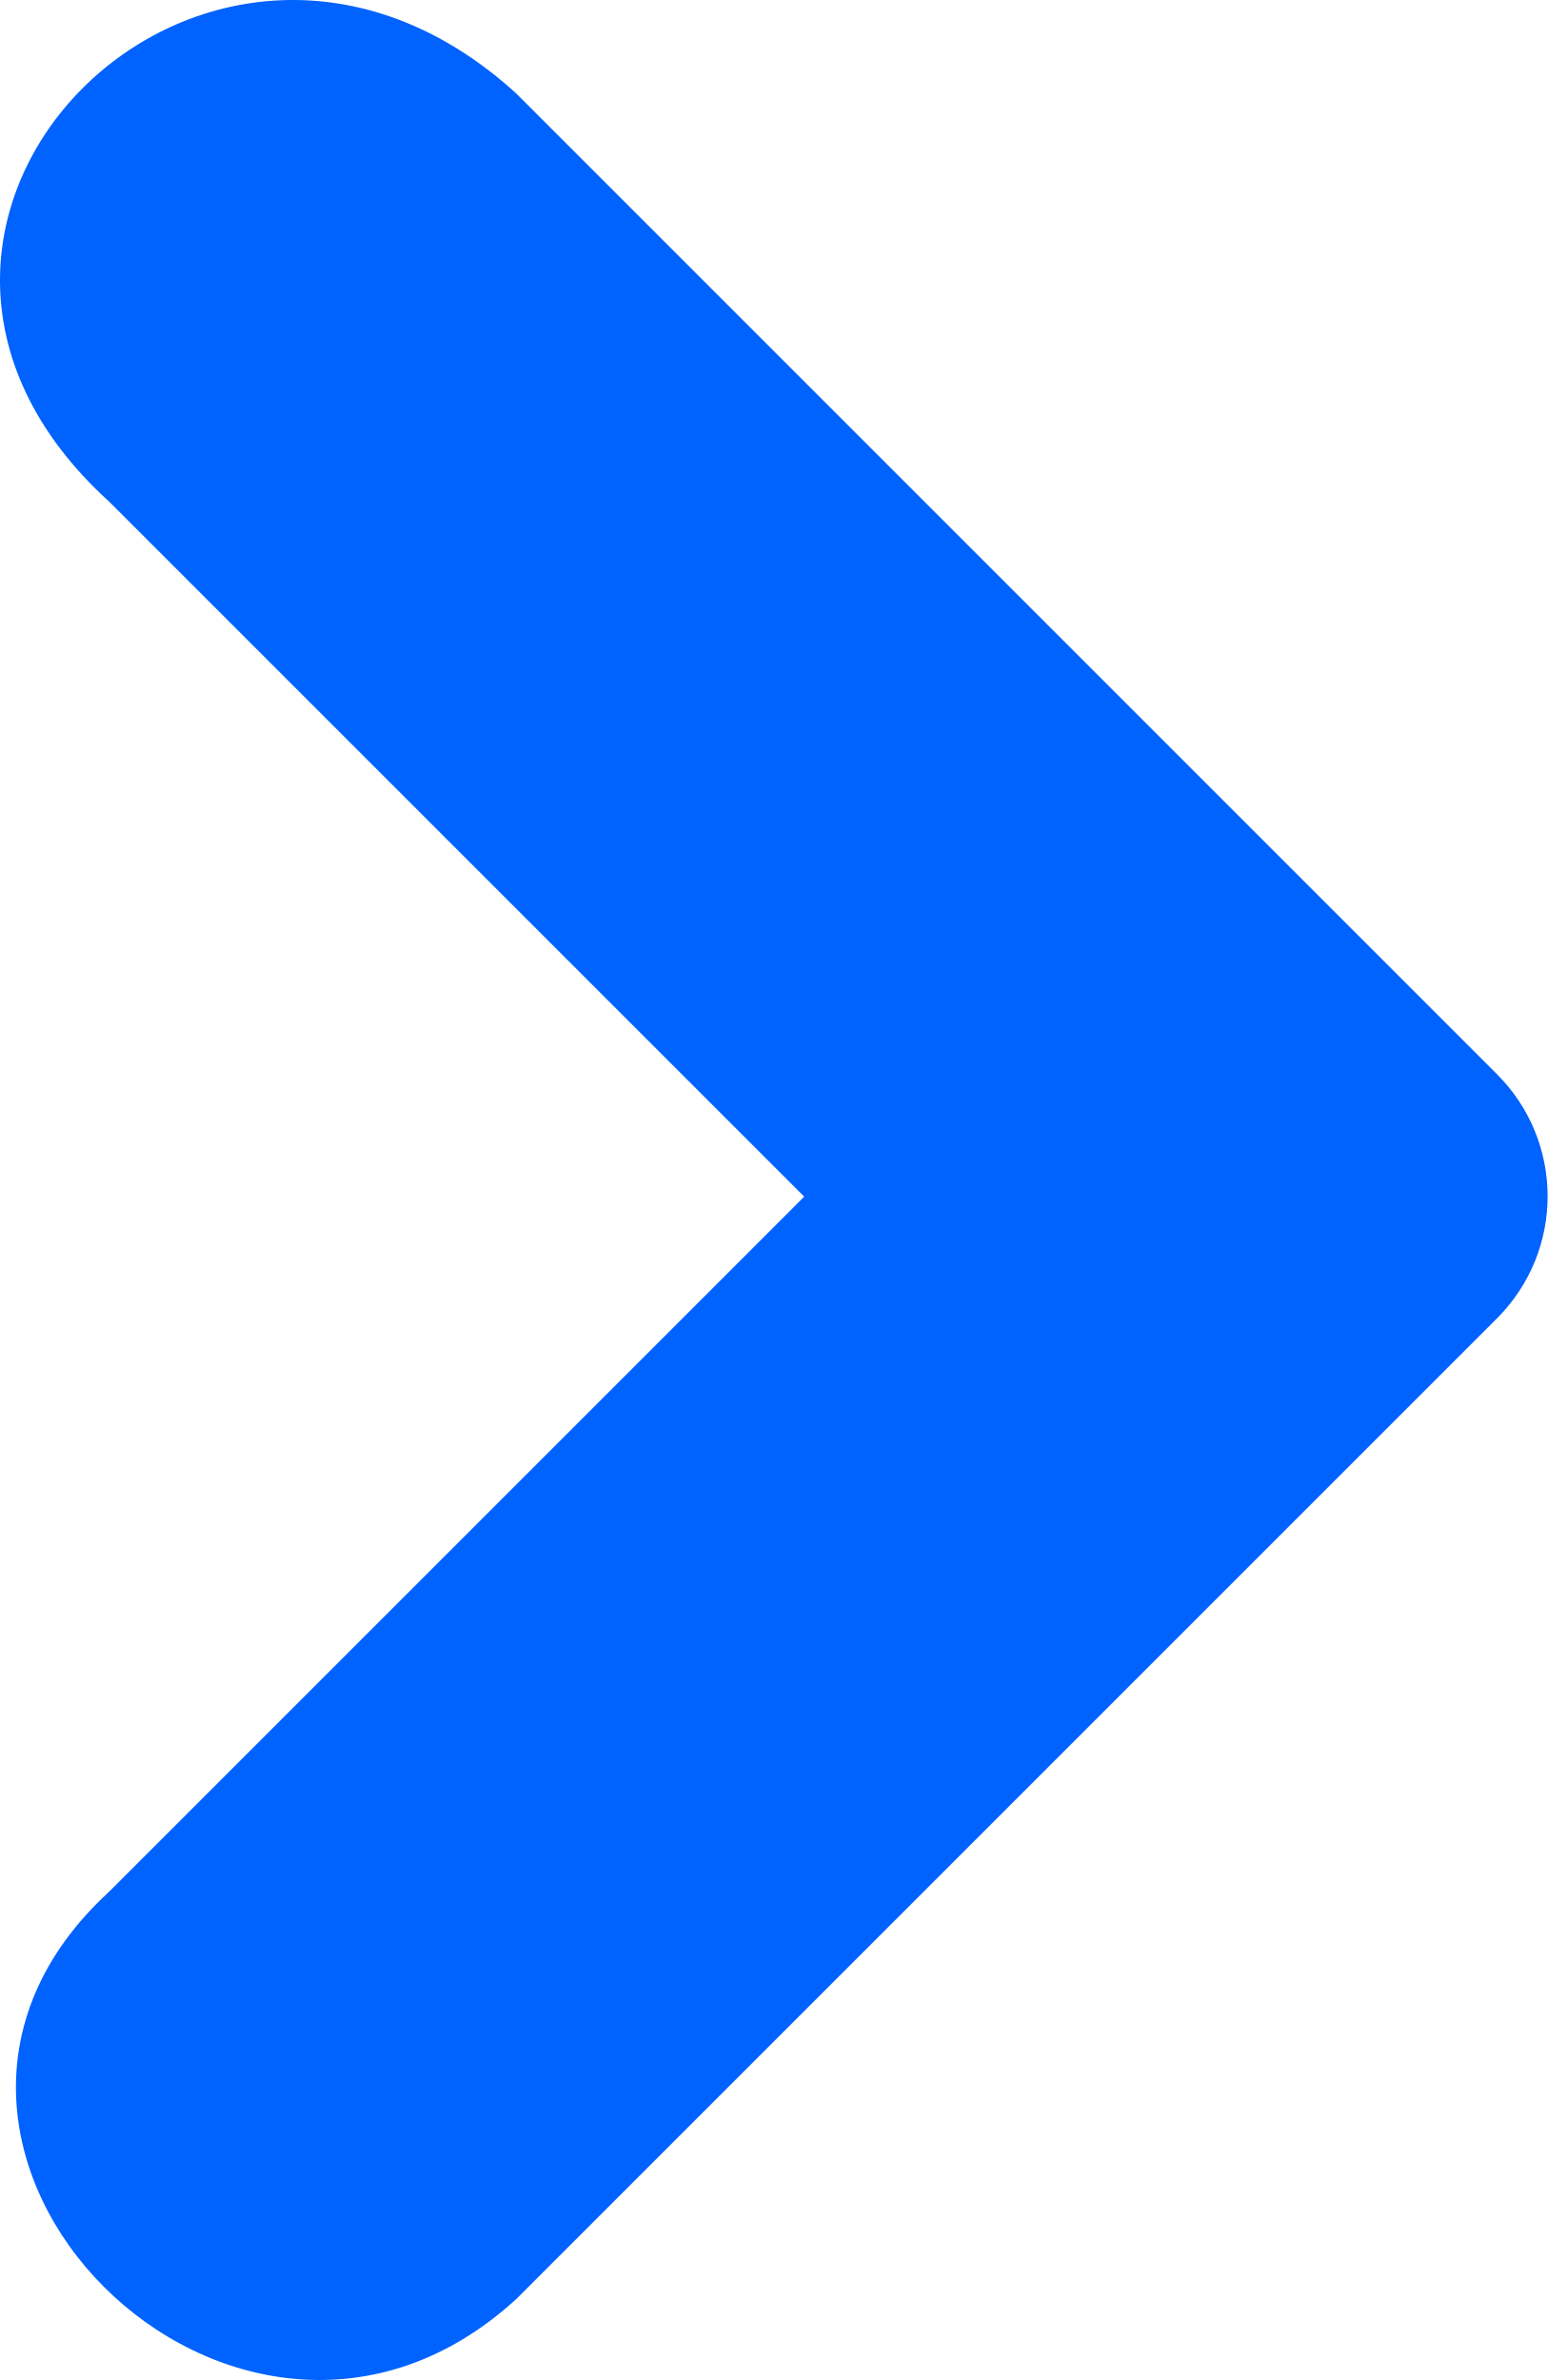
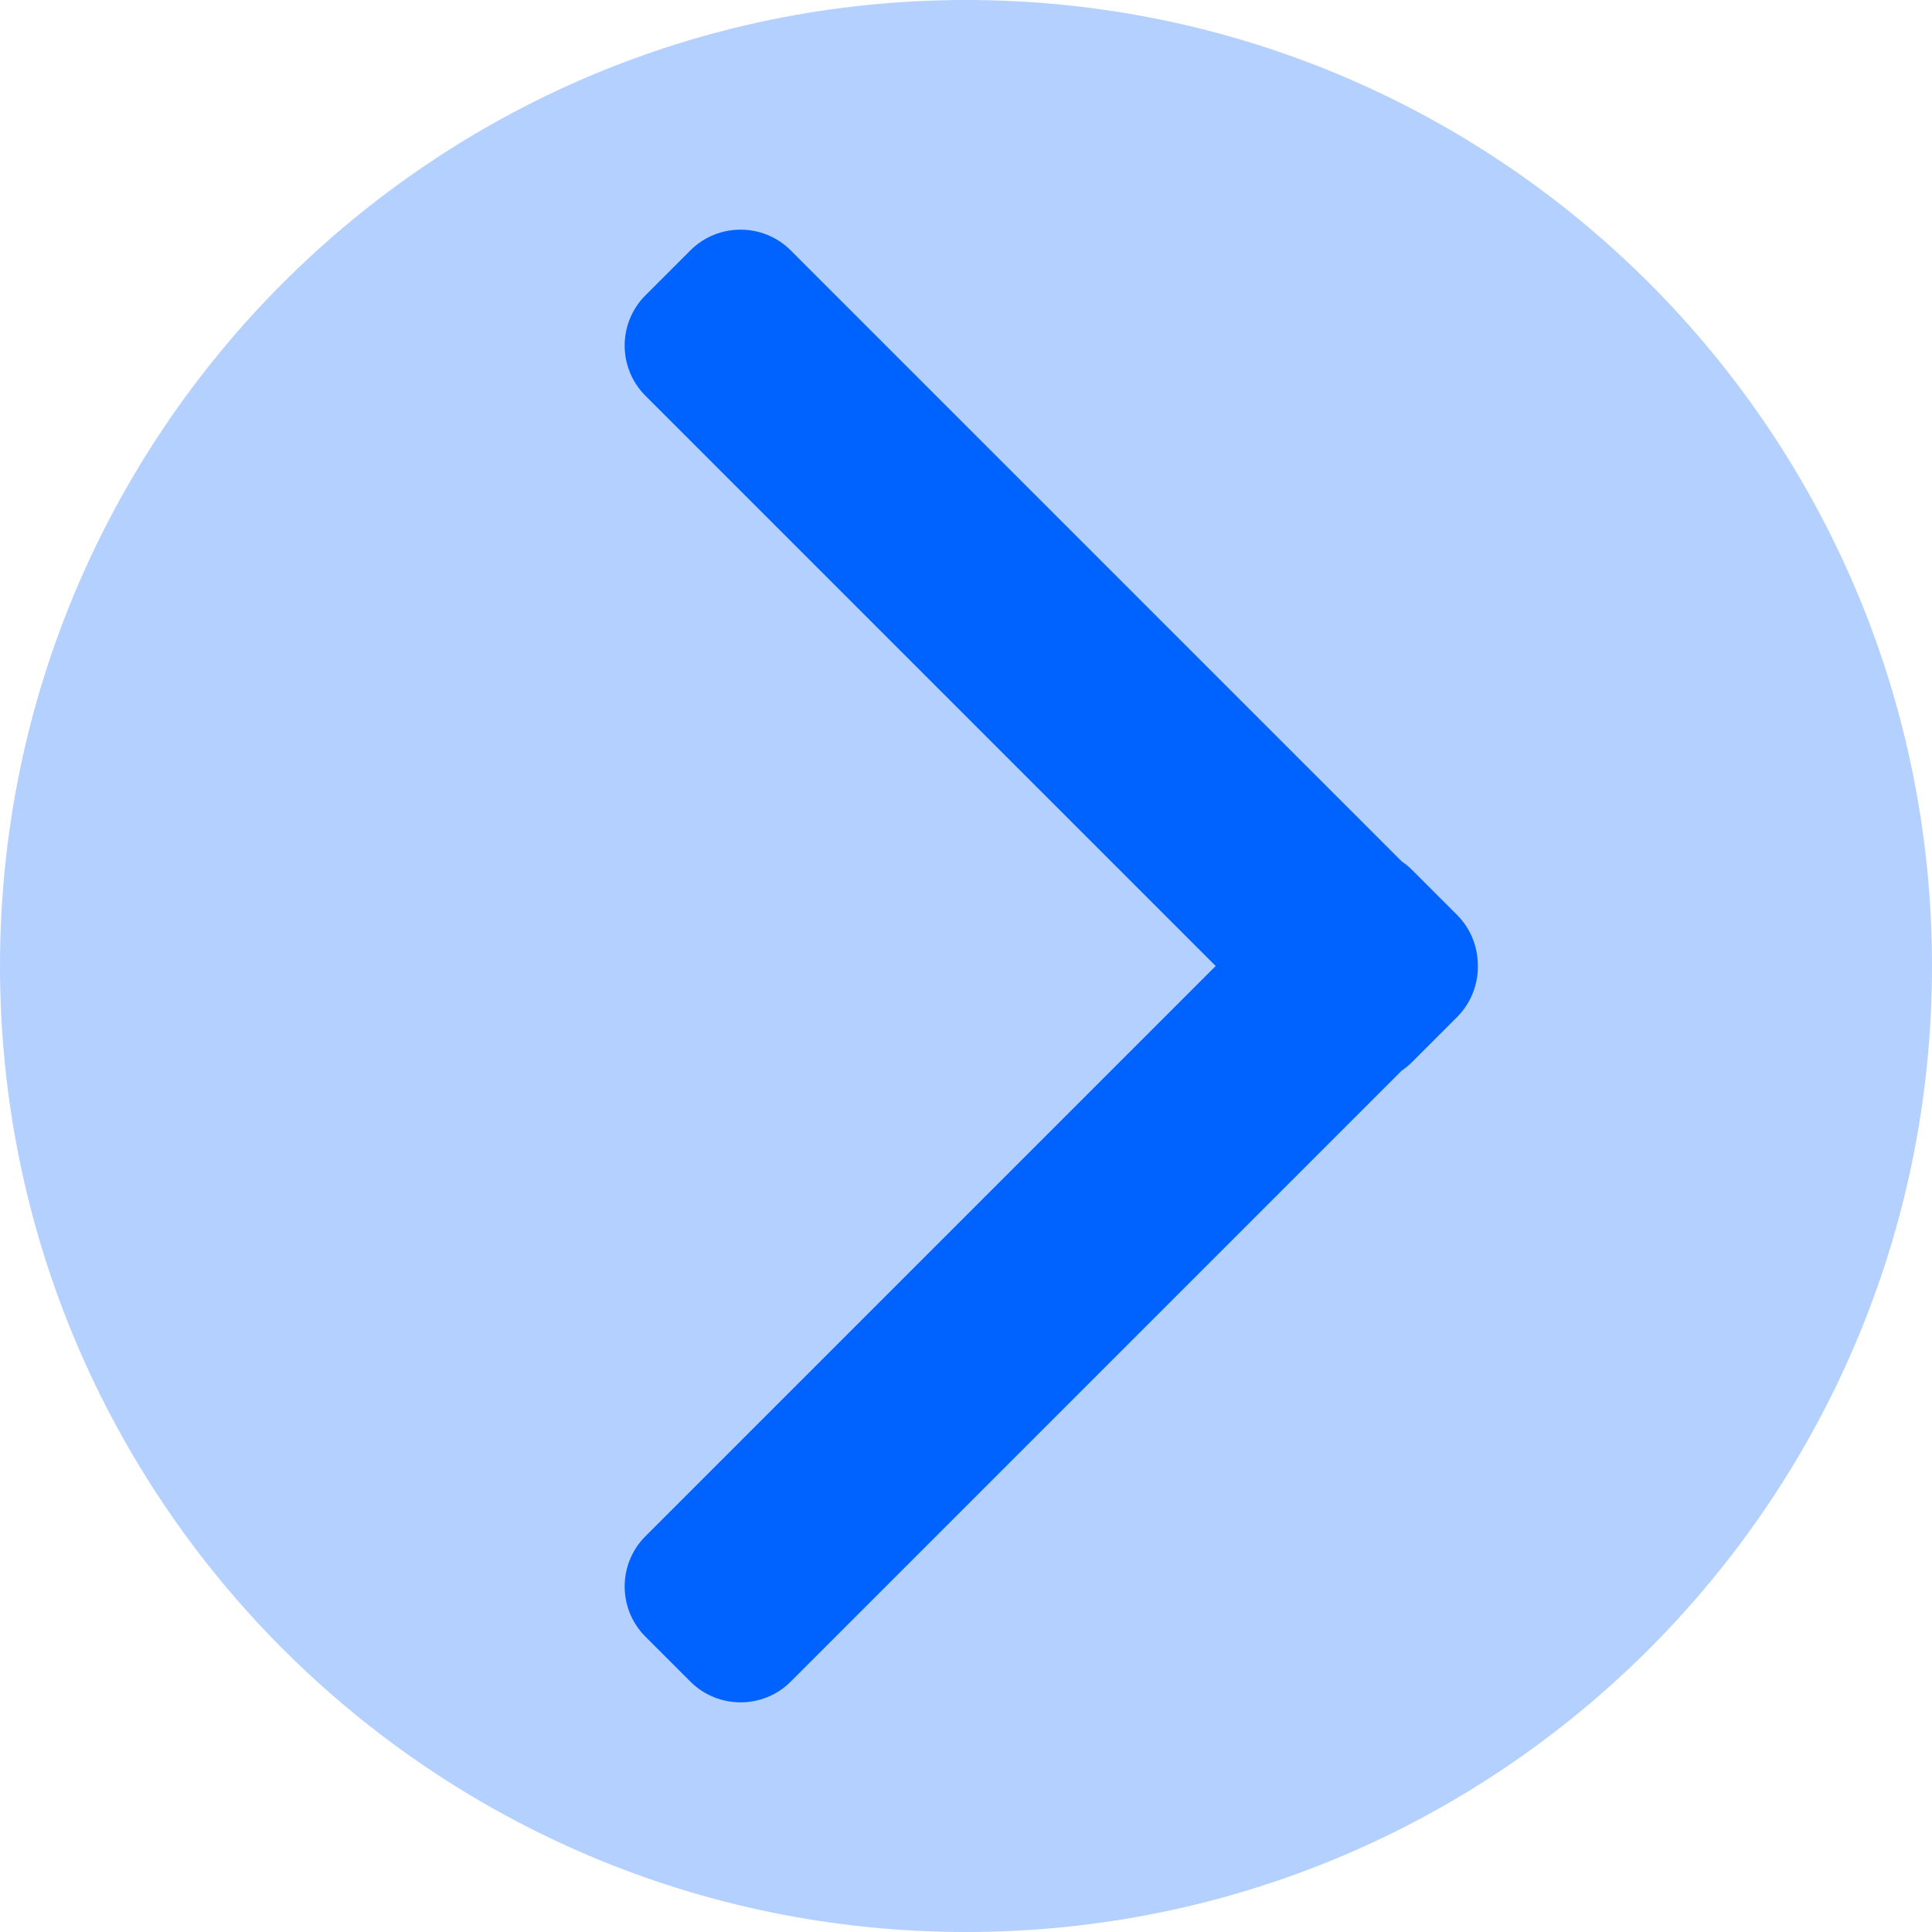
- <svg xmlns="http://www.w3.org/2000/svg" style="isolation:isolate" viewBox="509.584 1888.725 214.709 330.199" width="214.709pt" height="330.199pt">
-   <path d=" M 717.256 2071.646 L 581.256 2207.646 C 542.581 2243.168 486.091 2186.578 524.756 2151.146 L 621.156 2054.746 L 524.756 1958.346 C 482.083 1919.67 538.623 1863.01 581.156 1901.646 L 717.156 2037.646 C 726.656 2047.046 726.656 2062.246 717.256 2071.646 L 717.256 2071.646 Z " fill="rgb(0,98,255)" />
+ <svg xmlns="http://www.w3.org/2000/svg" style="isolation:isolate" viewBox="533 1534 136 136" width="136pt" height="136pt">
+   <g>
+     <circle vector-effect="non-scaling-stroke" cx="601" cy="1602" r="68" fill="rgb(180,208,255)" />
+     <path d=" M 631.677 1594.641 L 588.666 1551.63 C 586.715 1549.678 583.547 1549.678 581.595 1551.63 L 578.436 1554.789 C 576.485 1556.74 576.485 1559.908 578.436 1561.86 L 618.577 1602 L 578.436 1642.14 C 576.485 1644.092 576.485 1647.26 578.436 1649.211 L 581.595 1652.37 C 583.547 1654.322 586.715 1654.322 588.666 1652.37 L 631.677 1609.359 C 631.934 1609.185 632.177 1608.984 632.405 1608.757 L 635.564 1605.598 C 636.661 1604.5 637.141 1603.018 637.012 1601.583 C 636.933 1600.424 636.449 1599.287 635.564 1598.402 L 632.405 1595.243 C 632.177 1595.016 631.934 1594.815 631.677 1594.641 Z " fill-rule="evenodd" fill="rgb(0,98,255)" />
+   </g>
</svg>
